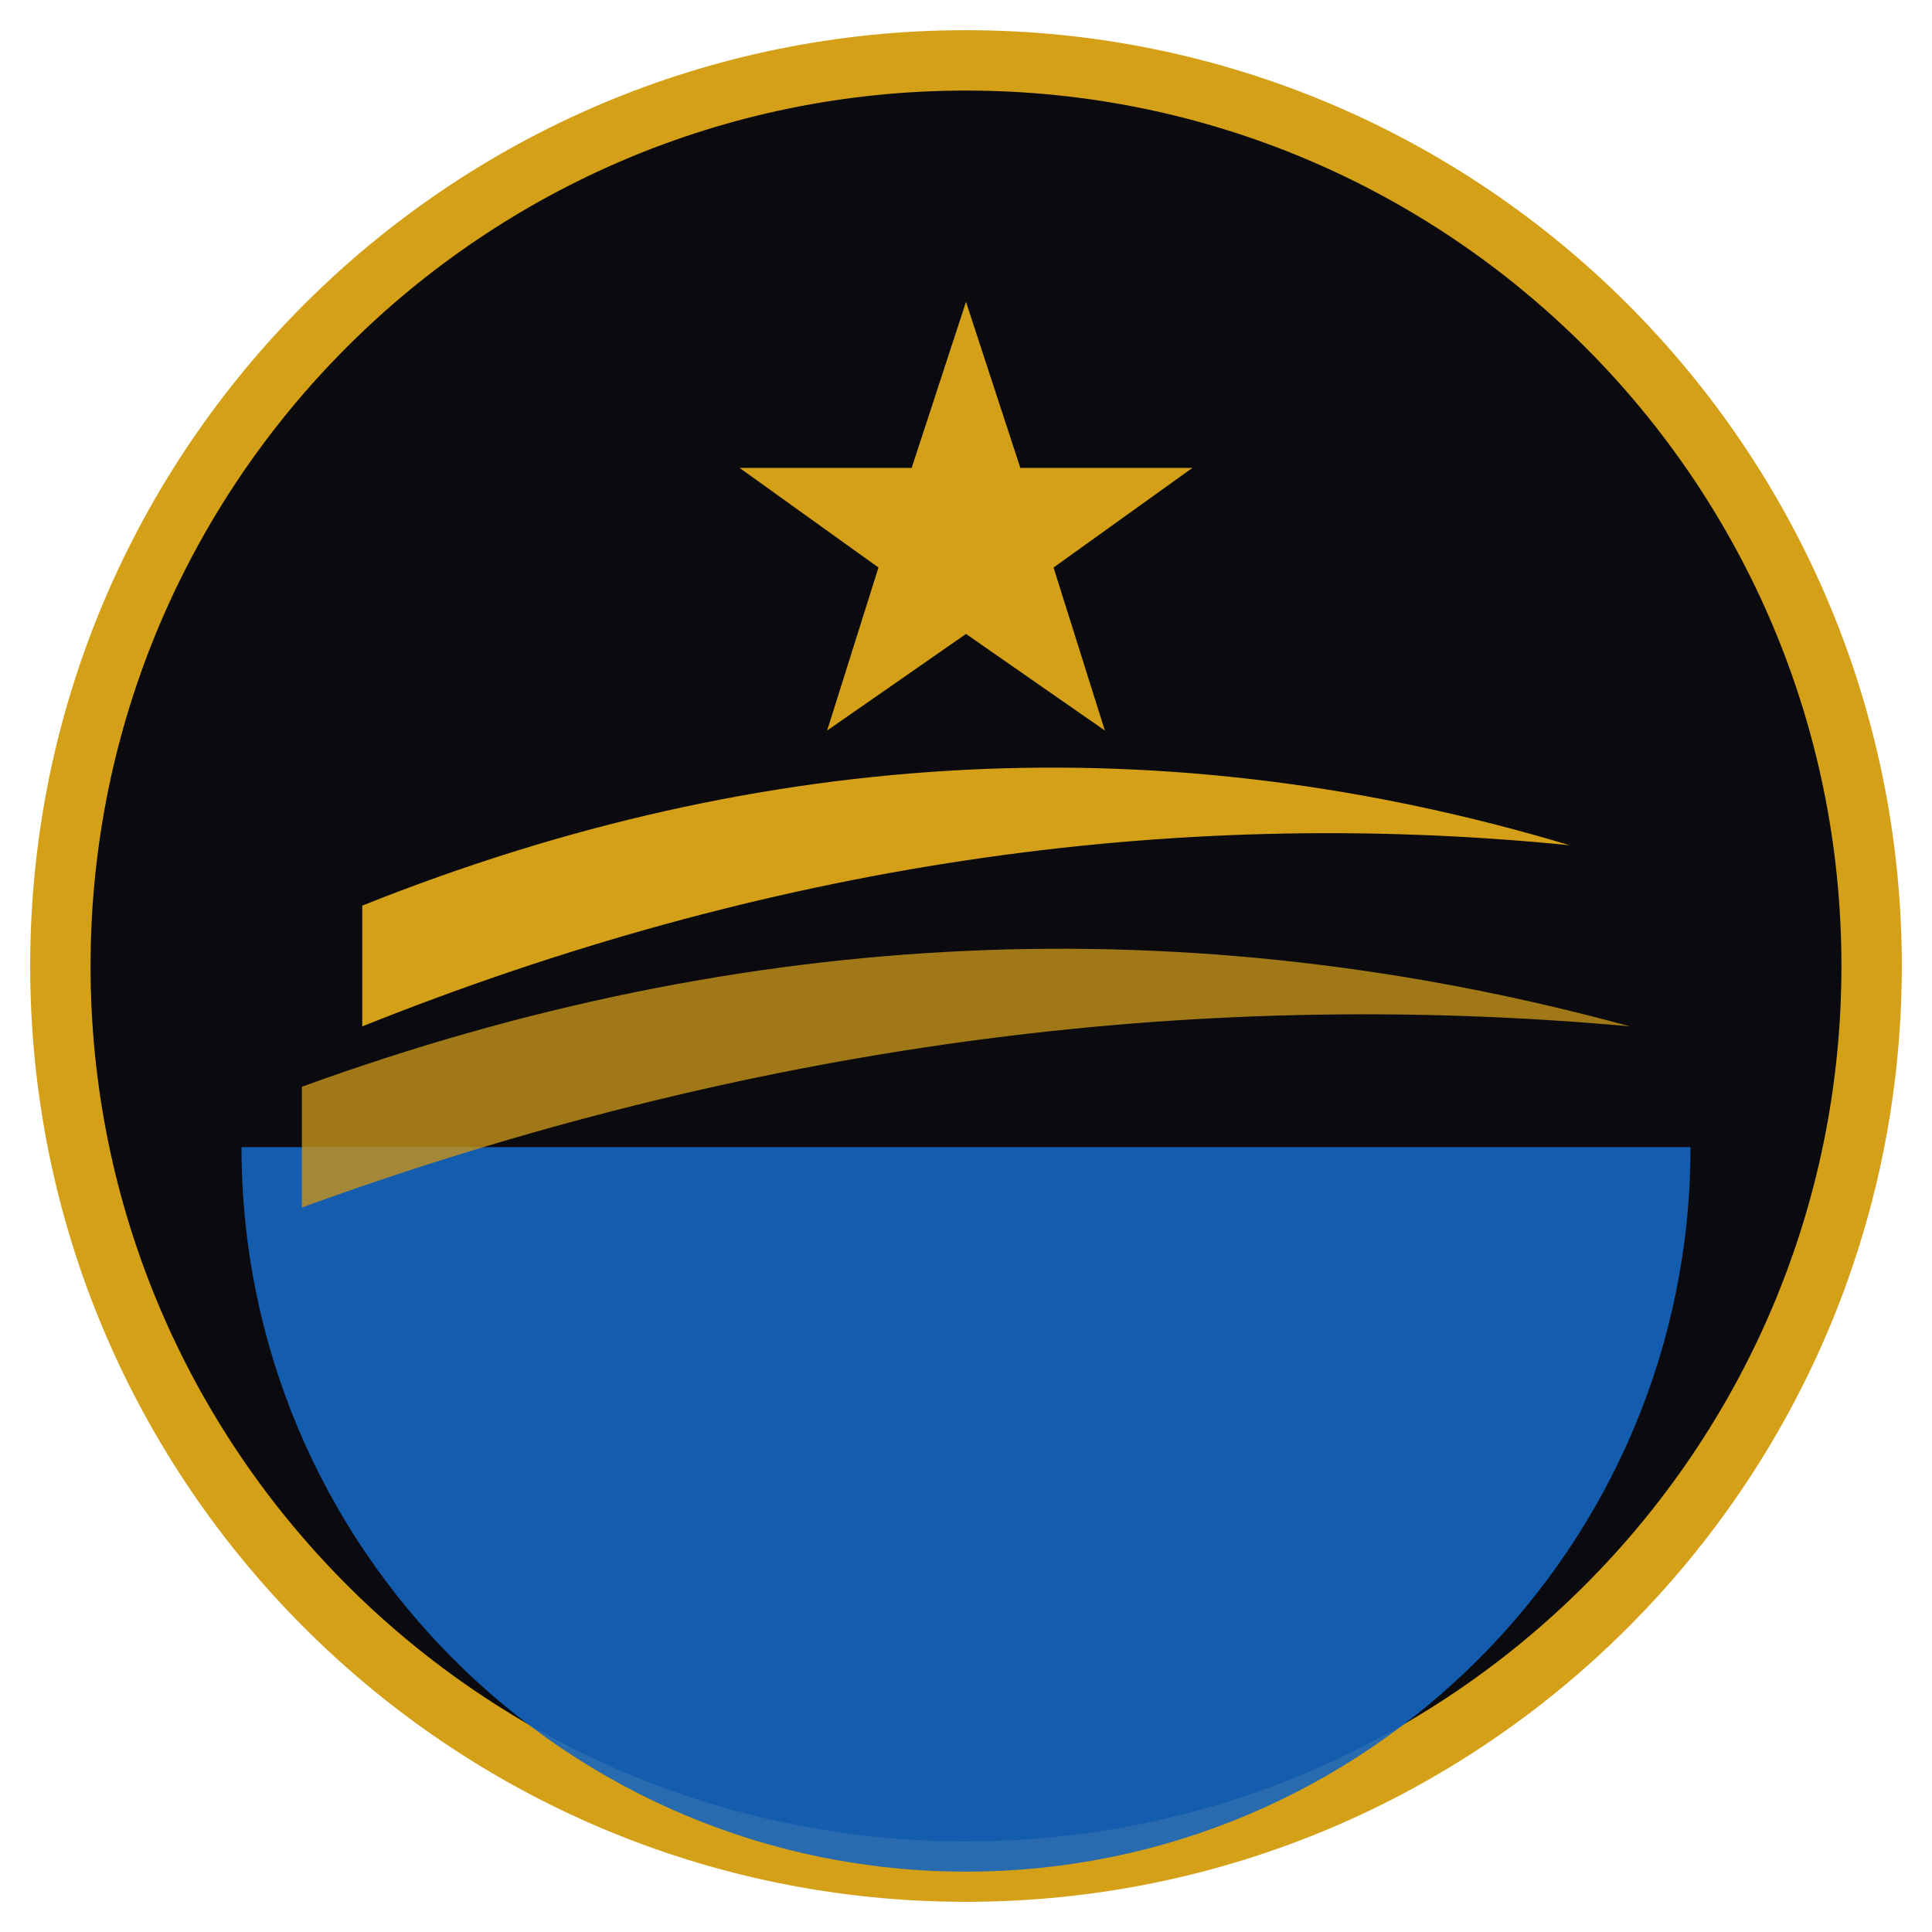
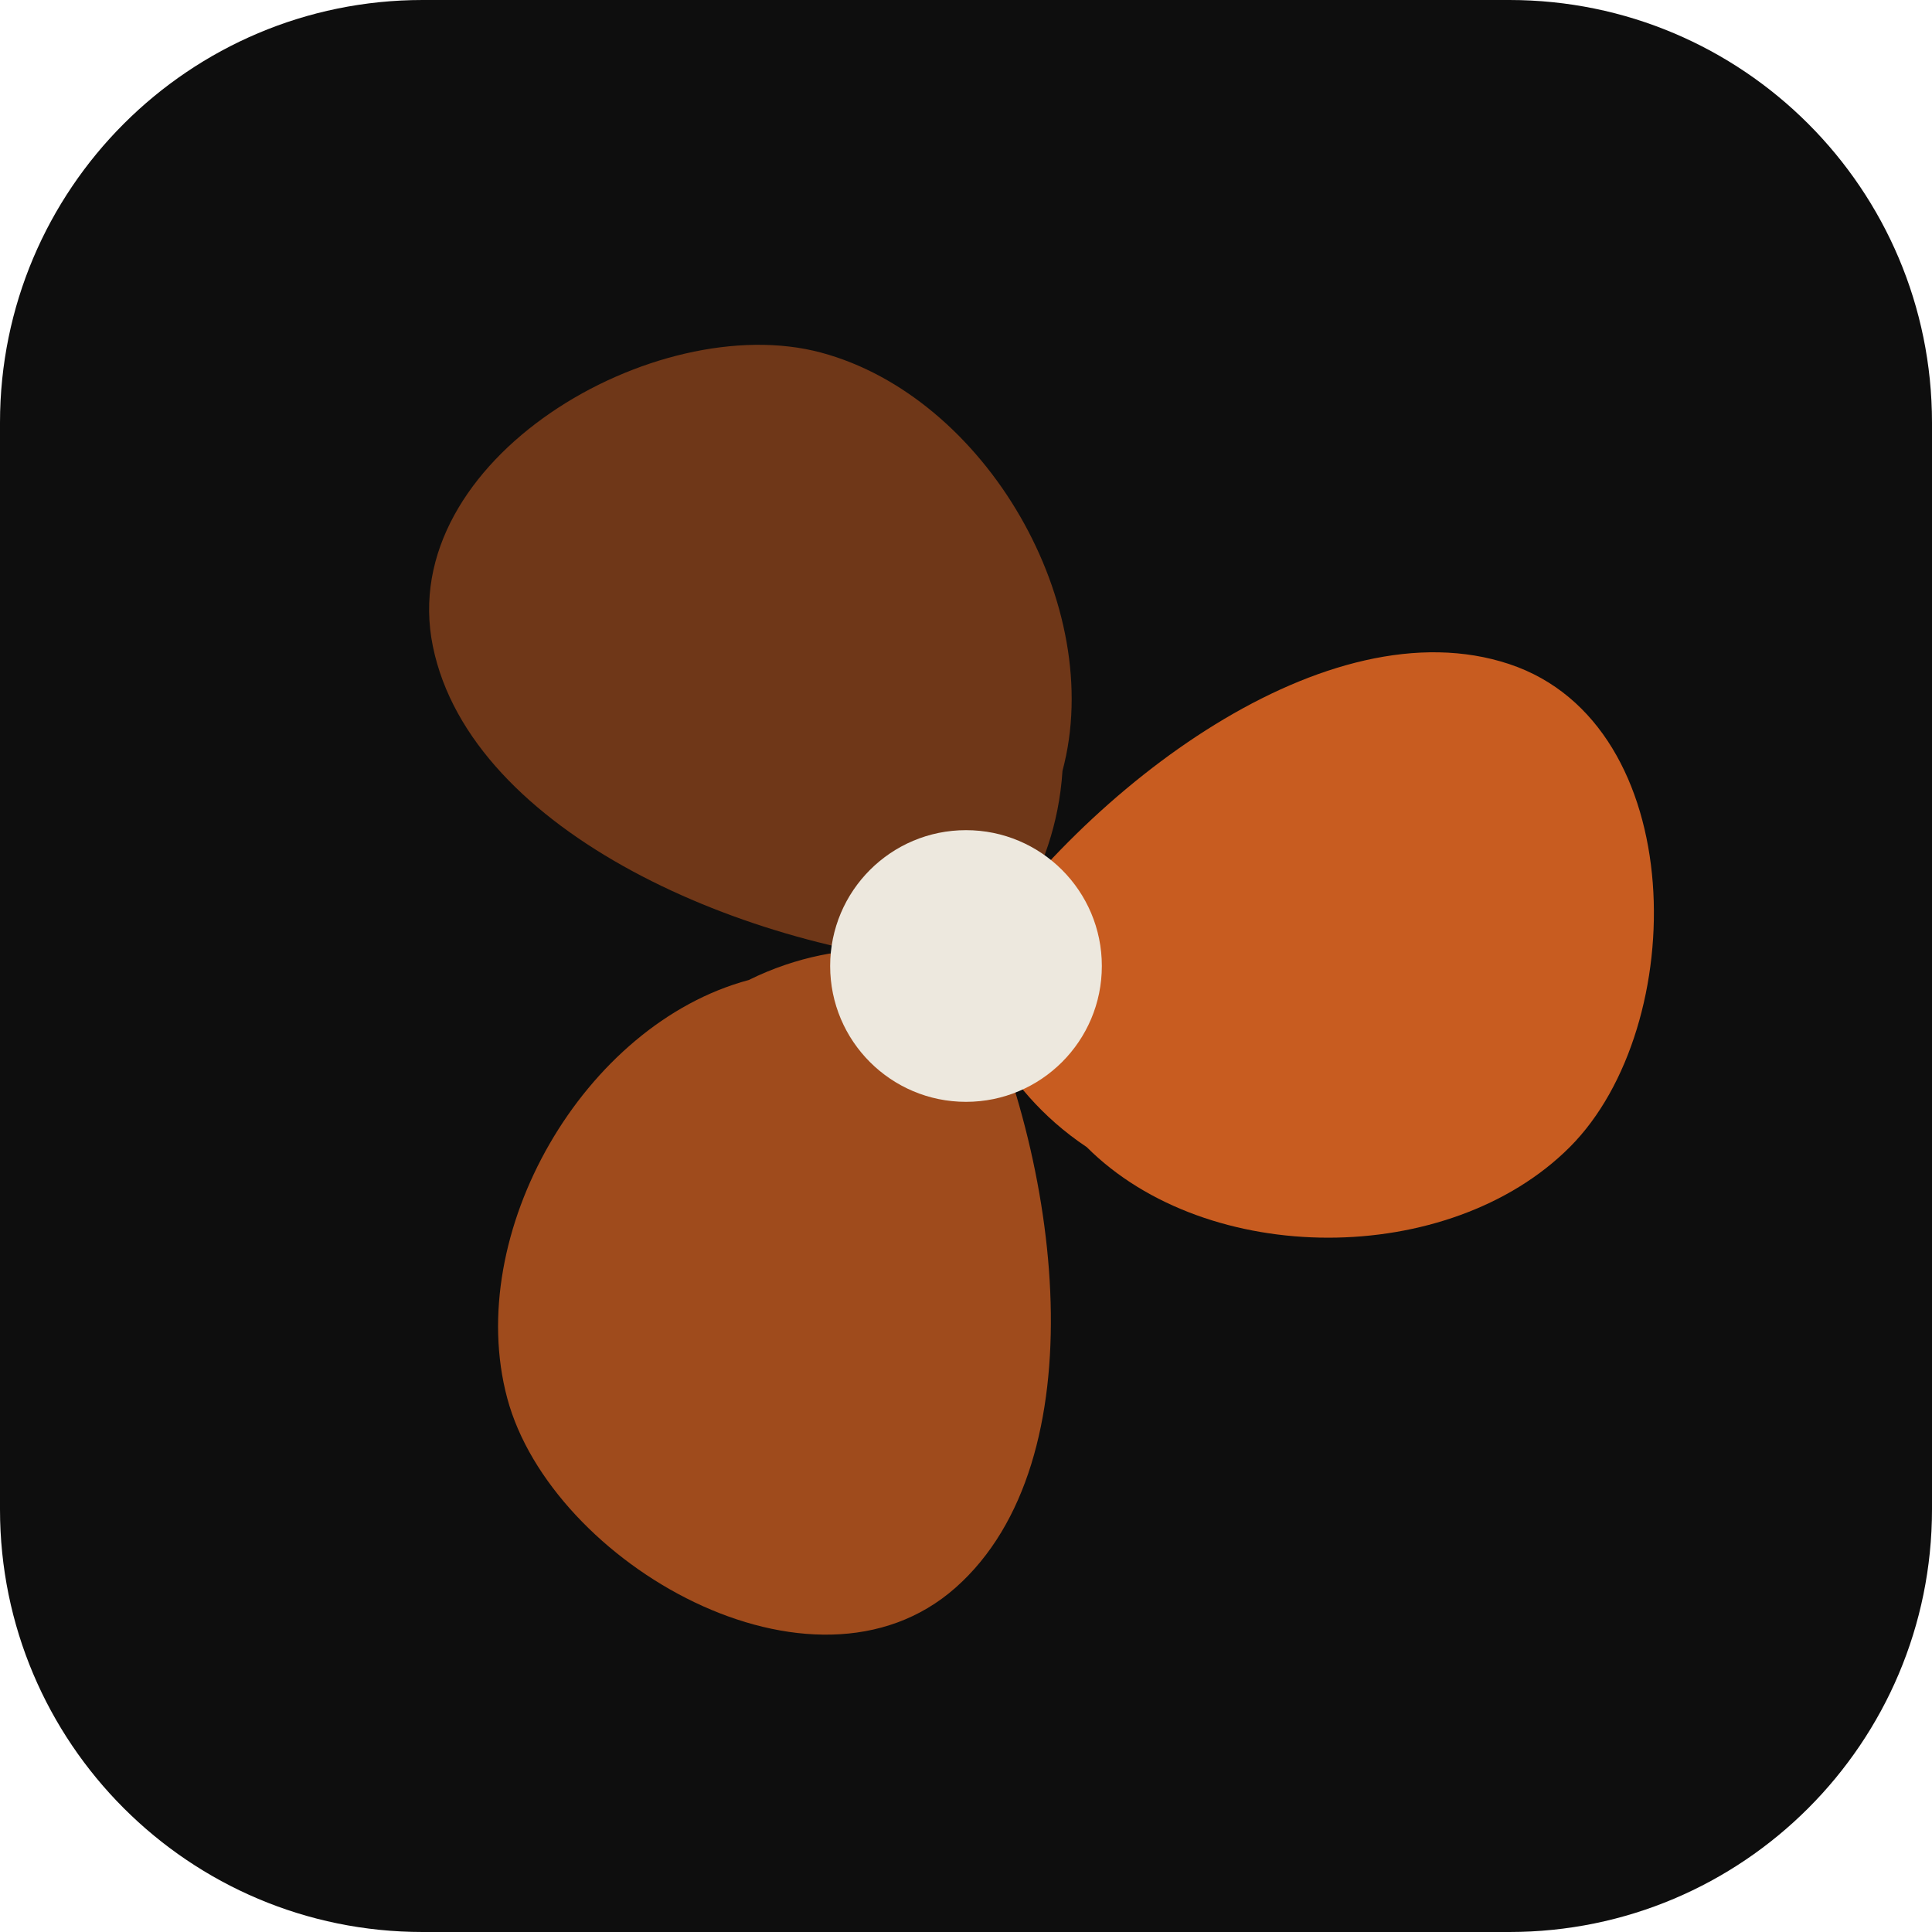
<svg xmlns="http://www.w3.org/2000/svg" viewBox="0 0 64 64" fill="none">
-   <circle cx="32" cy="32" r="30" fill="#0A0A0F" stroke="#D4A017" stroke-width="2" />
-   <path d="M 8 38 A 24 24 0 0 0 56 38 Z" fill="#1565C0" opacity="0.9" />
-   <path d="M 12 30 Q 32 22 52 28 Q 32 26 12 34 Z" fill="#D4A017" />
-   <path d="M 10 36 Q 32 28 54 34 Q 32 32 10 40 Z" fill="#C5941A" opacity="0.8" />
-   <polygon points="32,10 33.8,15.5 39.5,15.5 34.9,18.8 36.6,24.2 32,21 27.4,24.2 29.1,18.8 24.5,15.5 30.2,15.5" fill="#D4A017" />
+   <rect width="64" height="64" rx="14" fill="#0E0E0E" />
+   <path d="M32,32 C36,26 44,20 50,22 C56,24 56,34 52,38 C48,42 40,42 36,38 C33,36 32,33 32,32 Z" fill="#C85C20" />
+   <path d="M32,32 C36,26 44,20 50,22 C56,24 56,34 52,38 C48,42 40,42 36,38 C33,36 32,33 32,32 Z" fill="#C85C20" opacity="0.78" transform="rotate(120,32,32)" />
+   <path d="M32,32 C36,26 44,20 50,22 C56,24 56,34 52,38 C48,42 40,42 36,38 C33,36 32,33 32,32 Z" fill="#C85C20" opacity="0.52" transform="rotate(240,32,32)" />
+   <circle cx="32" cy="32" r="4.5" fill="#EDE8DE" />
</svg>
